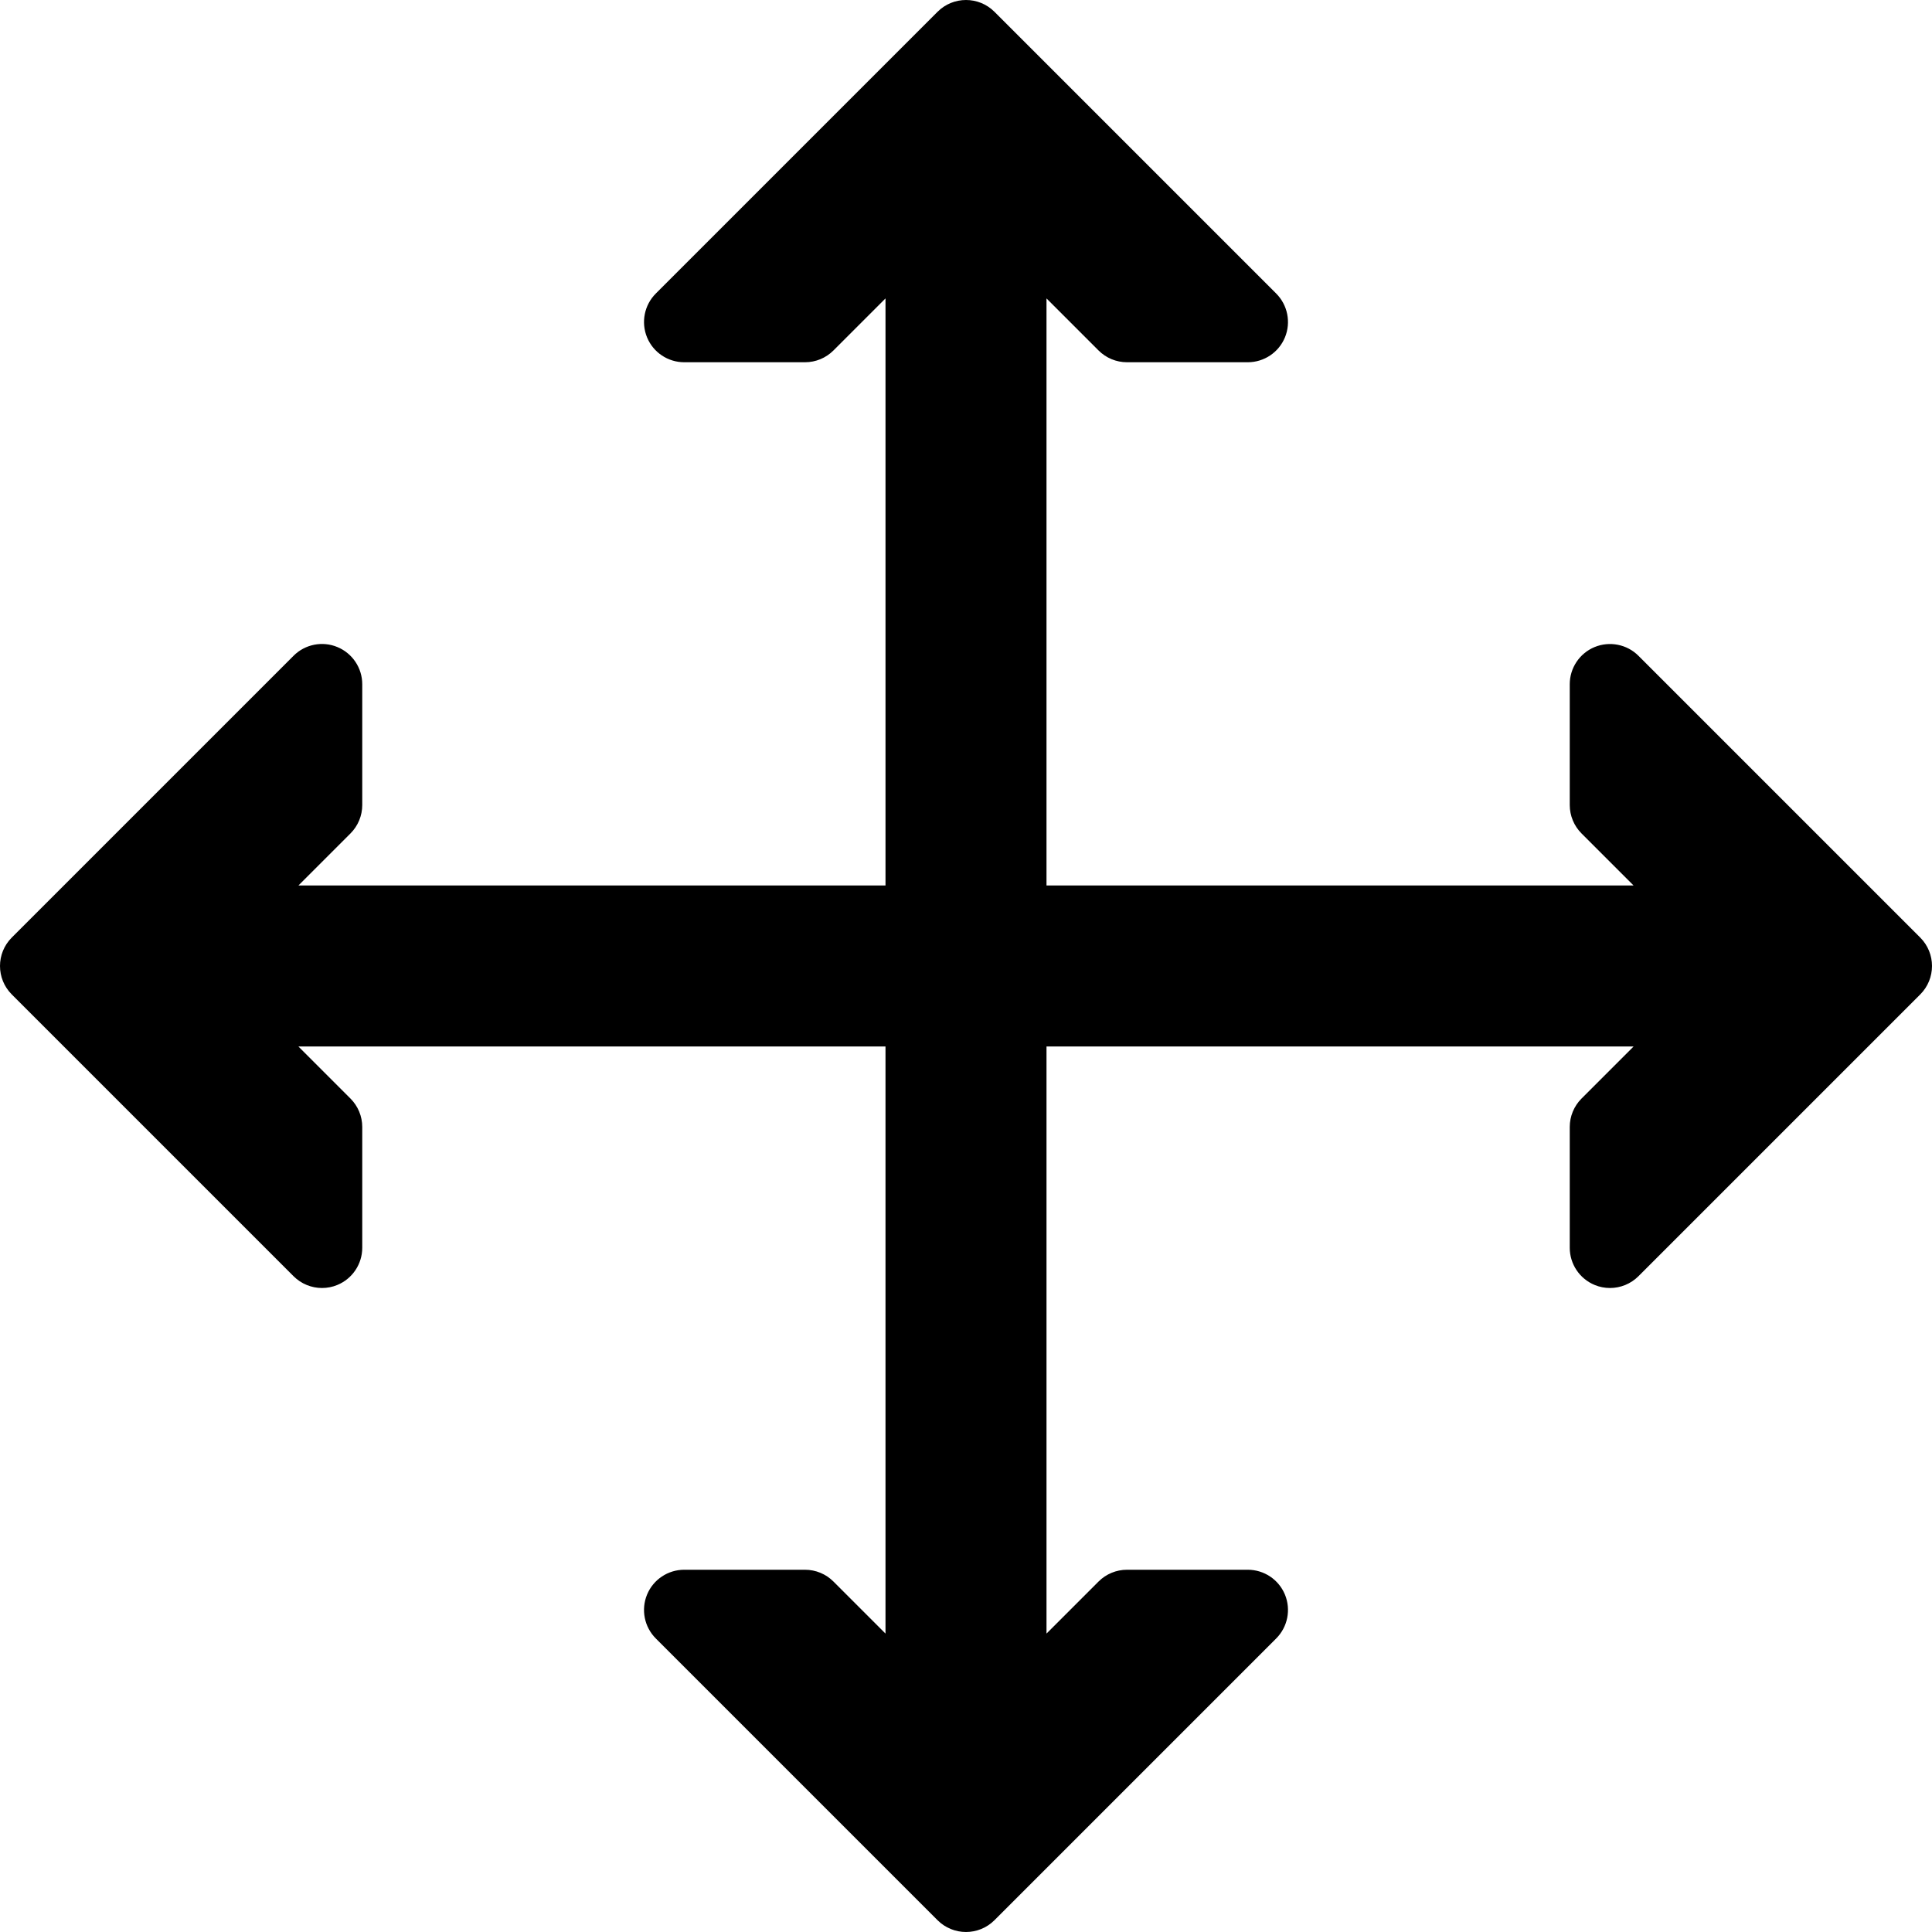
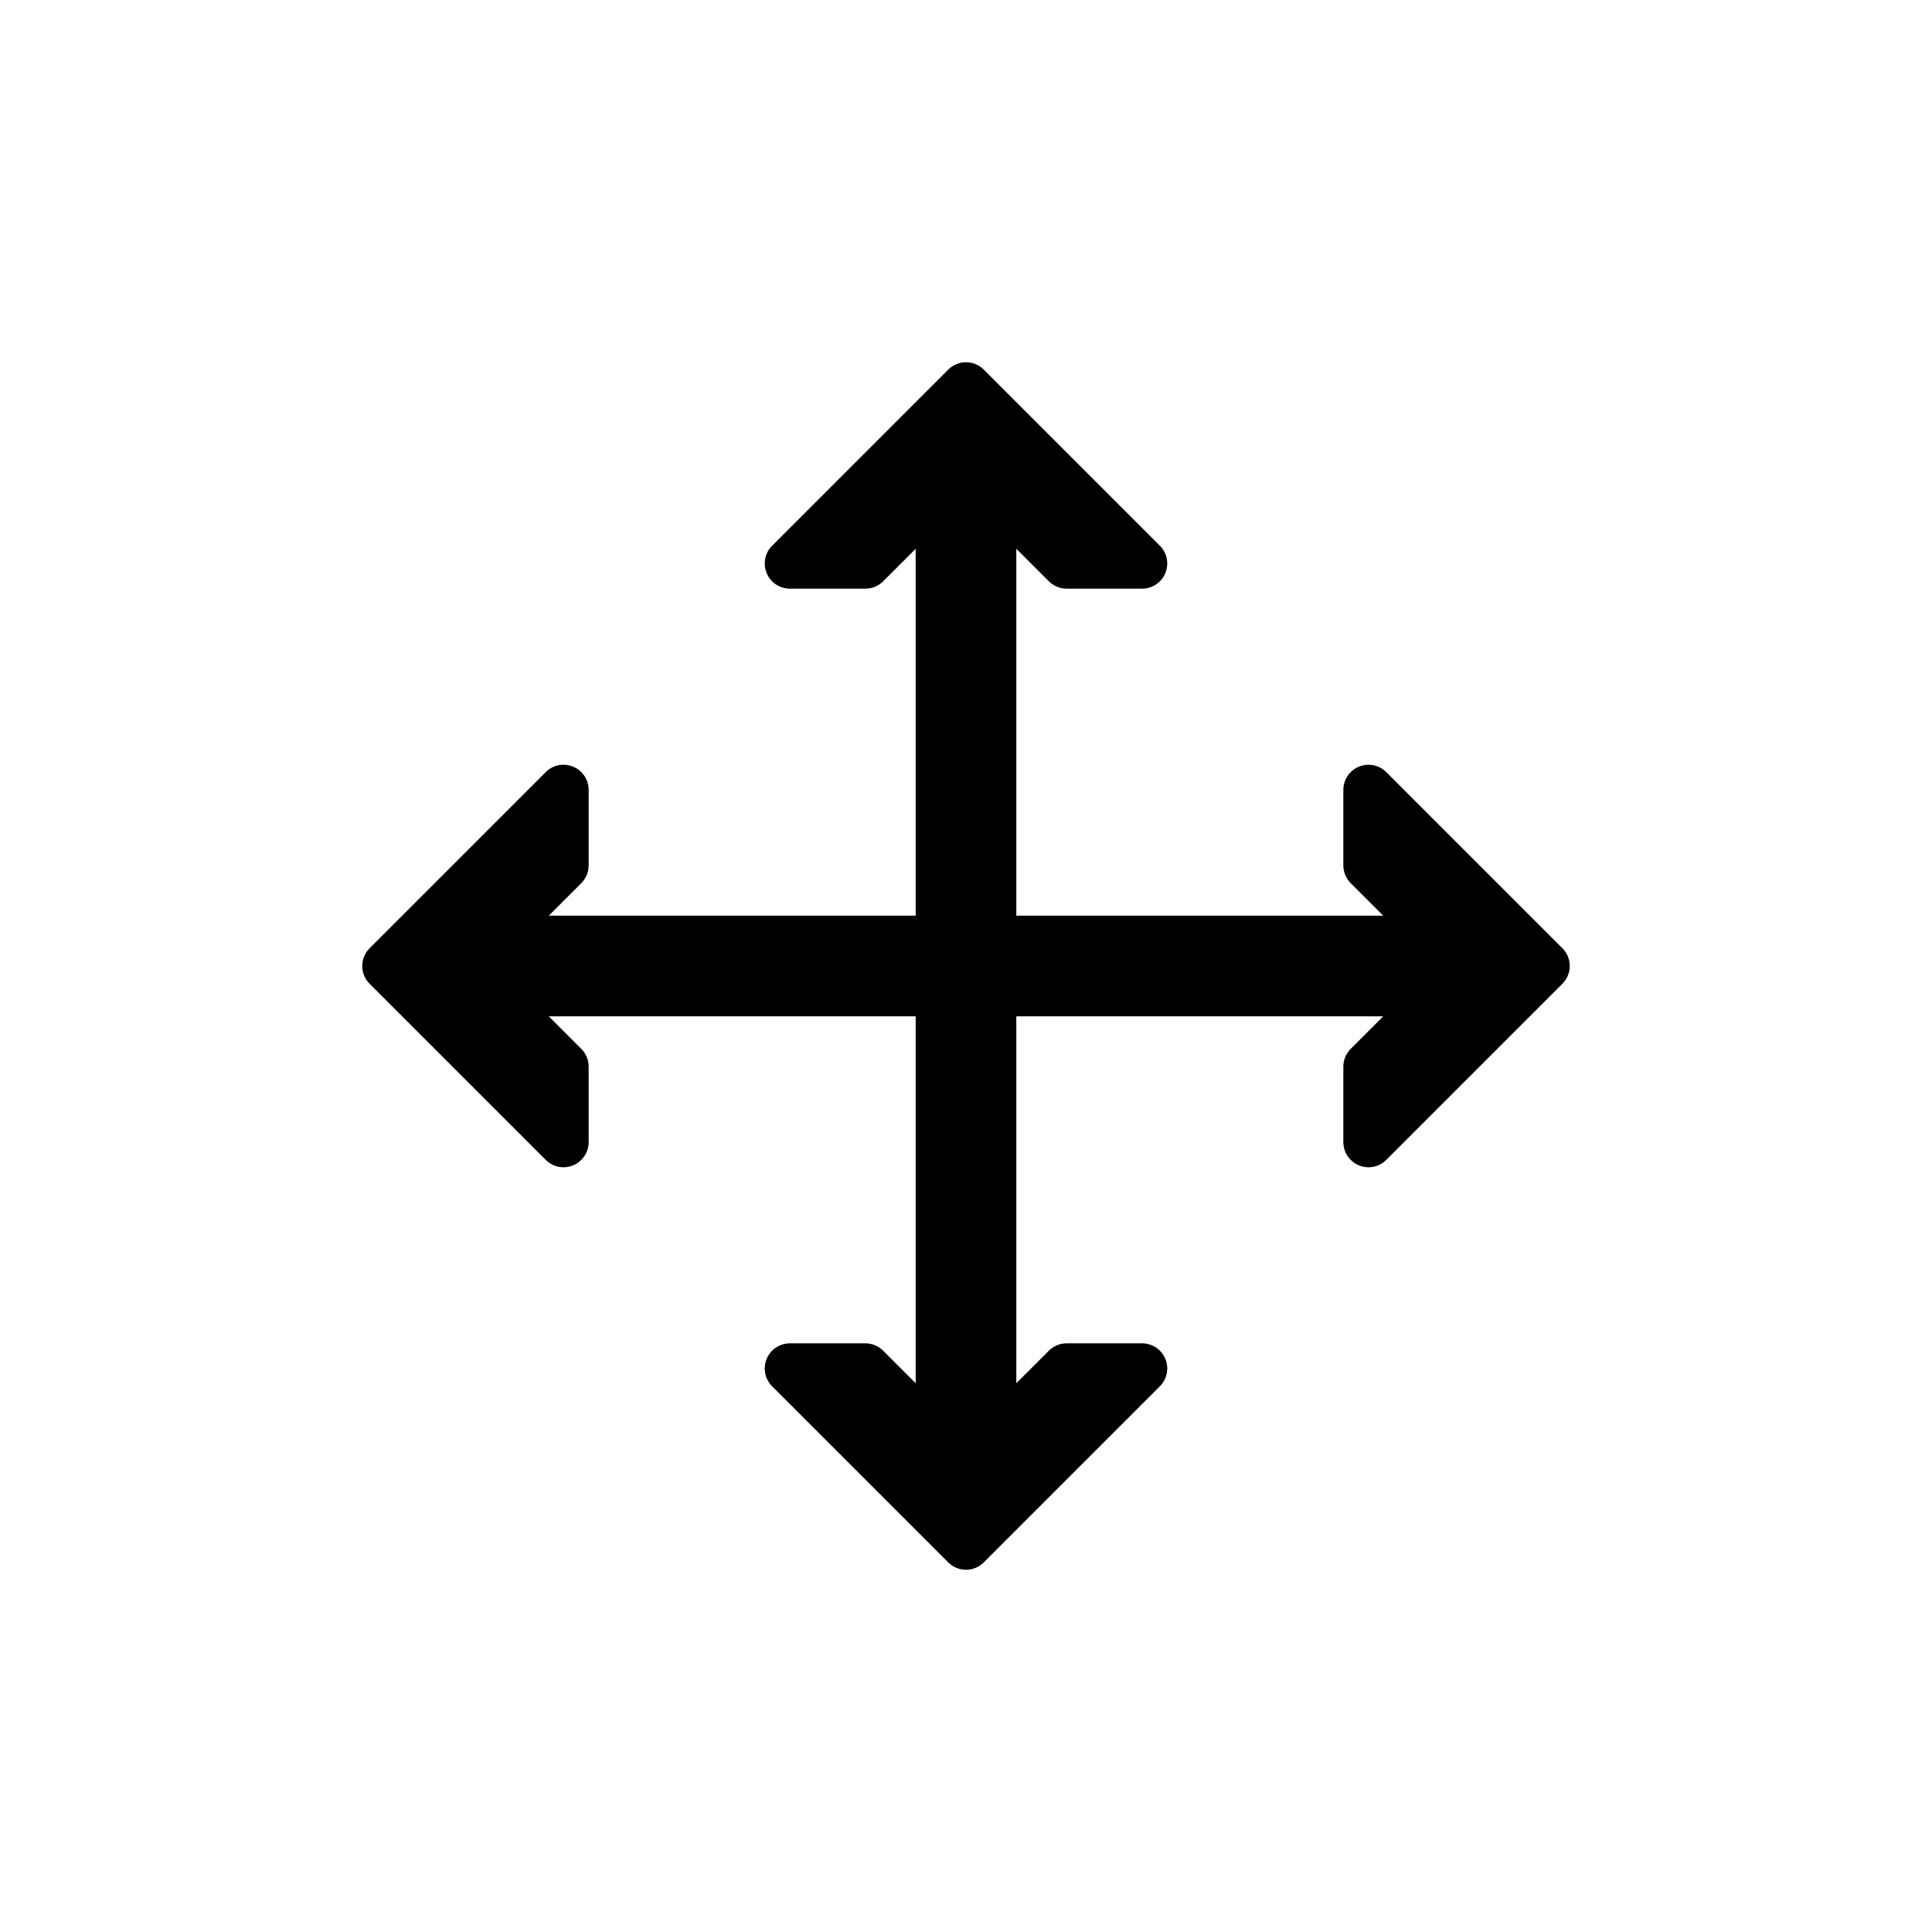
<svg xmlns="http://www.w3.org/2000/svg" version="1.1" id="Capa_1" x="0px" y="0px" viewBox="0 0 512 512" style="enable-background:new 0 0 512 512;" xml:space="preserve">
-   <g>
-     <g>
-       <path d="M508.875,248.458l-74.667-74.667c-3.042-3.052-7.646-3.948-11.625-2.313c-3.979,1.646-6.583,5.542-6.583,9.854v32    c0,2.833,1.125,5.542,3.125,7.542l13.792,13.792H277.333V79.083l13.792,13.792c2,2,4.708,3.125,7.542,3.125h32    c4.313,0,8.208-2.594,9.854-6.583c1.646-3.99,0.729-8.573-2.313-11.625L263.542,3.125c-4.167-4.167-10.917-4.167-15.083,0    l-74.667,74.667c-3.042,3.052-3.958,7.635-2.313,11.625c1.646,3.99,5.542,6.583,9.854,6.583h32c2.833,0,5.542-1.125,7.542-3.125    l13.792-13.792v155.583H79.083l13.792-13.792c2-2,3.125-4.708,3.125-7.542v-32c0-4.313-2.604-8.208-6.583-9.854    c-3.958-1.656-8.583-0.75-11.625,2.313L3.125,248.458c-4.167,4.167-4.167,10.917,0,15.083l74.667,74.667    c2.042,2.042,4.771,3.125,7.542,3.125c1.375,0,2.771-0.26,4.083-0.813c3.979-1.646,6.583-5.542,6.583-9.854v-32    c0-2.833-1.125-5.542-3.125-7.542l-13.792-13.792h155.583v155.583l-13.792-13.792c-2-2-4.708-3.125-7.542-3.125h-32    c-4.313,0-8.208,2.594-9.854,6.583c-1.646,3.99-0.729,8.573,2.313,11.625l74.667,74.667c2.083,2.083,4.813,3.125,7.542,3.125    c2.729,0,5.458-1.042,7.542-3.125l74.667-74.667c3.042-3.052,3.958-7.635,2.313-11.625c-1.646-3.99-5.542-6.583-9.854-6.583h-32    c-2.833,0-5.542,1.125-7.542,3.125l-13.792,13.792V277.333h155.583l-13.792,13.792c-2,2-3.125,4.708-3.125,7.542v32    c0,4.313,2.604,8.208,6.583,9.854c1.313,0.552,2.708,0.813,4.083,0.813c2.771,0,5.5-1.083,7.542-3.125l74.667-74.667    C513.042,259.375,513.042,252.625,508.875,248.458z" />
+   <defs id="defs4175" />
+   <g id="g4137" transform="matrix(0.6249994,0,0,0.6250021,96.00016,96.00015)">
+     <g id="g4139">
+       <path d="m 508.875,248.458 -74.667,-74.667 c -3.042,-3.052 -7.646,-3.948 -11.625,-2.313 -3.979,1.646 -6.583,5.542 -6.583,9.854 l 0,32 c 0,2.833 1.125,5.542 3.125,7.542 l 13.792,13.792 -155.584,0 0,-155.583 13.792,13.792 c 2,2 4.708,3.125 7.542,3.125 l 32,0 c 4.313,0 8.208,-2.594 9.854,-6.583 1.646,-3.99 0.729,-8.573 -2.313,-11.625 L 263.542,3.125 c -4.167,-4.167 -10.917,-4.167 -15.083,0 l -74.667,74.667 c -3.042,3.052 -3.958,7.635 -2.313,11.625 1.646,3.99 5.542,6.583 9.854,6.583 l 32,0 c 2.833,0 5.542,-1.125 7.542,-3.125 l 13.792,-13.792 0,155.583 -155.584,0 13.792,-13.792 c 2,-2 3.125,-4.708 3.125,-7.542 l 0,-32 c 0,-4.313 -2.604,-8.208 -6.583,-9.854 -3.958,-1.656 -8.583,-0.75 -11.625,2.313 L 3.125,248.458 c -4.167,4.167 -4.167,10.917 0,15.083 l 74.667,74.667 c 2.042,2.042 4.771,3.125 7.542,3.125 1.375,0 2.771,-0.26 4.083,-0.813 3.979,-1.646 6.583,-5.542 6.583,-9.854 l 0,-32 c 0,-2.833 -1.125,-5.542 -3.125,-7.542 l -13.792,-13.792 155.583,0 0,155.583 -13.792,-13.792 c -2,-2 -4.708,-3.125 -7.542,-3.125 l -32,0 c -4.313,0 -8.208,2.594 -9.854,6.583 -1.646,3.99 -0.729,8.573 2.313,11.625 l 74.667,74.667 c 2.083,2.083 4.813,3.125 7.542,3.125 2.729,0 5.458,-1.042 7.542,-3.125 l 74.667,-74.667 c 3.042,-3.052 3.958,-7.635 2.313,-11.625 -1.646,-3.99 -5.542,-6.583 -9.854,-6.583 l -32,0 c -2.833,0 -5.542,1.125 -7.542,3.125 l -13.792,13.792 0,-155.582 155.583,0 -13.792,13.792 c -2,2 -3.125,4.708 -3.125,7.542 l 0,32 c 0,4.313 2.604,8.208 6.583,9.854 1.313,0.552 2.708,0.813 4.083,0.813 2.771,0 5.5,-1.083 7.542,-3.125 l 74.667,-74.667 c 4.167,-4.167 4.167,-10.917 0,-15.084 z" id="path4141" />
    </g>
  </g>
-   <g>
- </g>
-   <g>
- </g>
-   <g>
- </g>
-   <g>
- </g>
-   <g>
- </g>
-   <g>
- </g>
-   <g>
- </g>
-   <g>
- </g>
-   <g>
- </g>
-   <g>
- </g>
-   <g>
- </g>
-   <g>
- </g>
-   <g>
- </g>
-   <g>
- </g>
-   <g>
- </g>
+   <g id="g4143" transform="matrix(0.6249994,0,0,0.6250021,-9.3750154e-5,191.9982)" />
+   <g id="g4145" transform="matrix(0.6249994,0,0,0.6250021,-9.3750154e-5,191.9982)" />
+   <g id="g4147" transform="matrix(0.6249994,0,0,0.6250021,-9.3750154e-5,191.9982)" />
+   <g id="g4149" transform="matrix(0.6249994,0,0,0.6250021,-9.3750154e-5,191.9982)" />
+   <g id="g4151" transform="matrix(0.6249994,0,0,0.6250021,-9.3750154e-5,191.9982)" />
+   <g id="g4153" transform="matrix(0.6249994,0,0,0.6250021,-9.3750154e-5,191.9982)" />
+   <g id="g4155" transform="matrix(0.6249994,0,0,0.6250021,-9.3750154e-5,191.9982)" />
+   <g id="g4157" transform="matrix(0.6249994,0,0,0.6250021,-9.3750154e-5,191.9982)" />
+   <g id="g4159" transform="matrix(0.6249994,0,0,0.6250021,-9.3750154e-5,191.9982)" />
+   <g id="g4161" transform="matrix(0.6249994,0,0,0.6250021,-9.3750154e-5,191.9982)" />
+   <g id="g4163" transform="matrix(0.6249994,0,0,0.6250021,-9.3750154e-5,191.9982)" />
+   <g id="g4165" transform="matrix(0.6249994,0,0,0.6250021,-9.3750154e-5,191.9982)" />
+   <g id="g4167" transform="matrix(0.6249994,0,0,0.6250021,-9.3750154e-5,191.9982)" />
+   <g id="g4169" transform="matrix(0.6249994,0,0,0.6250021,-9.3750154e-5,191.9982)" />
+   <g id="g4171" transform="matrix(0.6249994,0,0,0.6250021,-9.3750154e-5,191.9982)" />
</svg>
